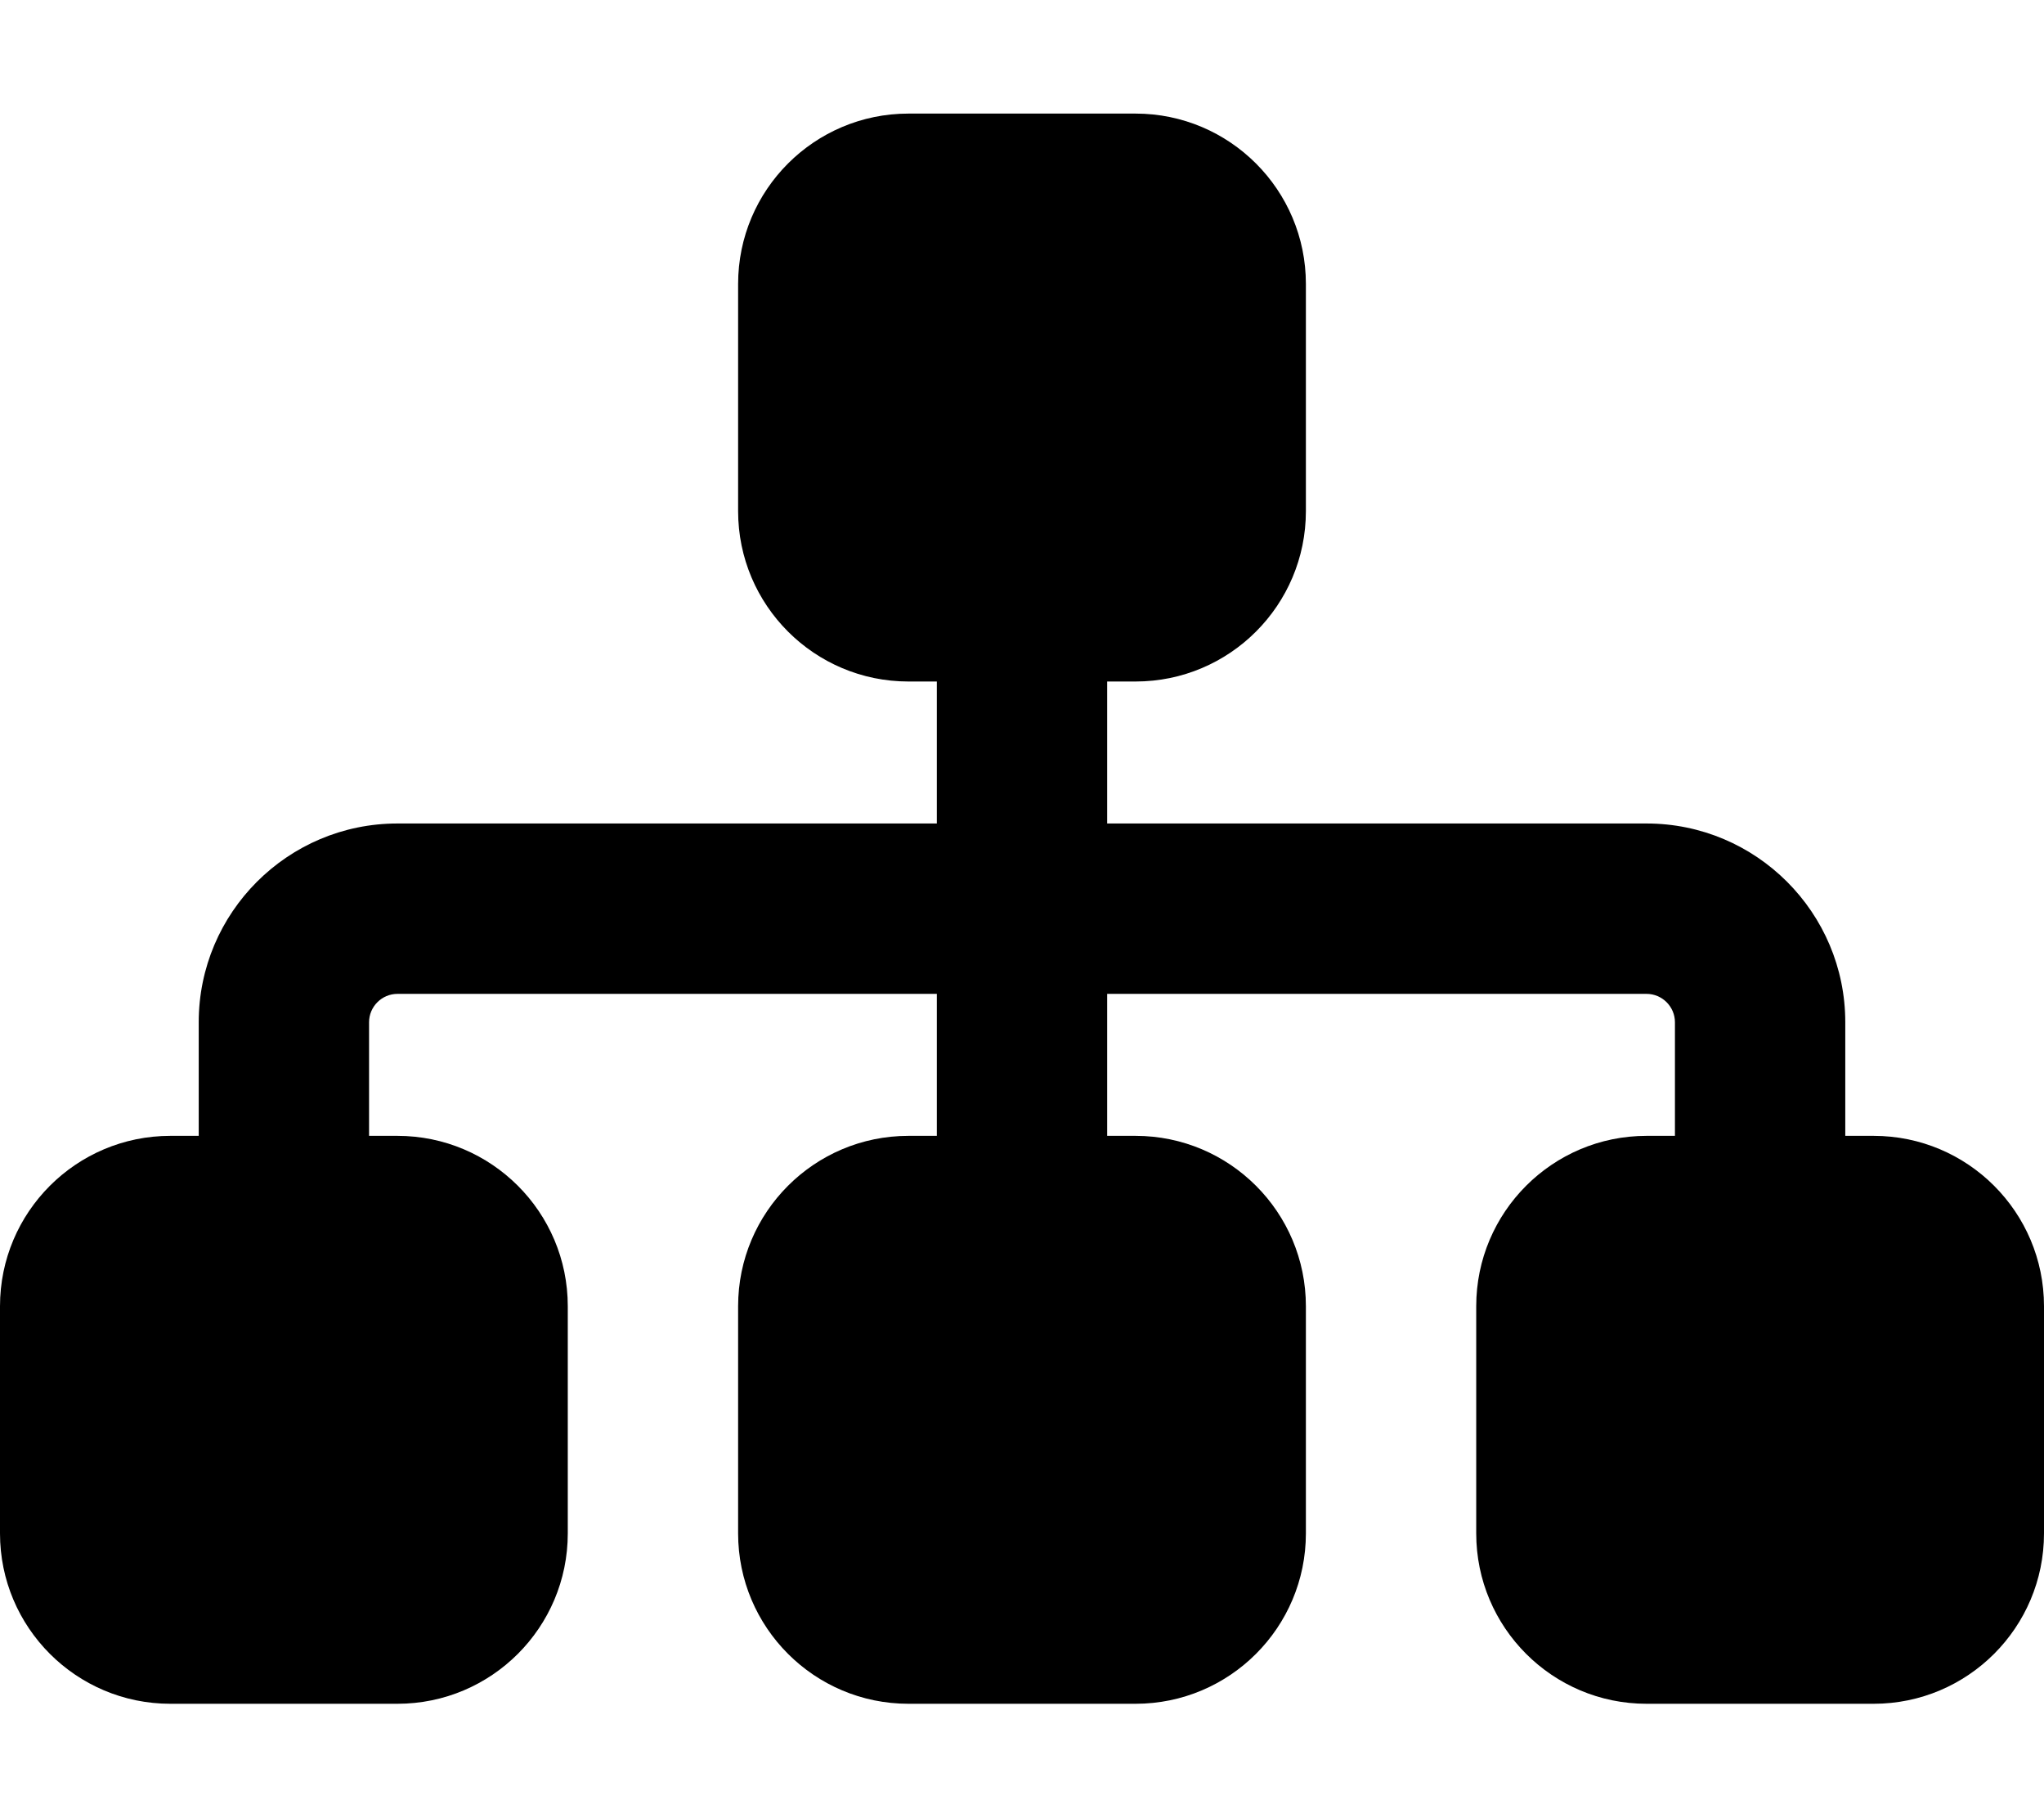
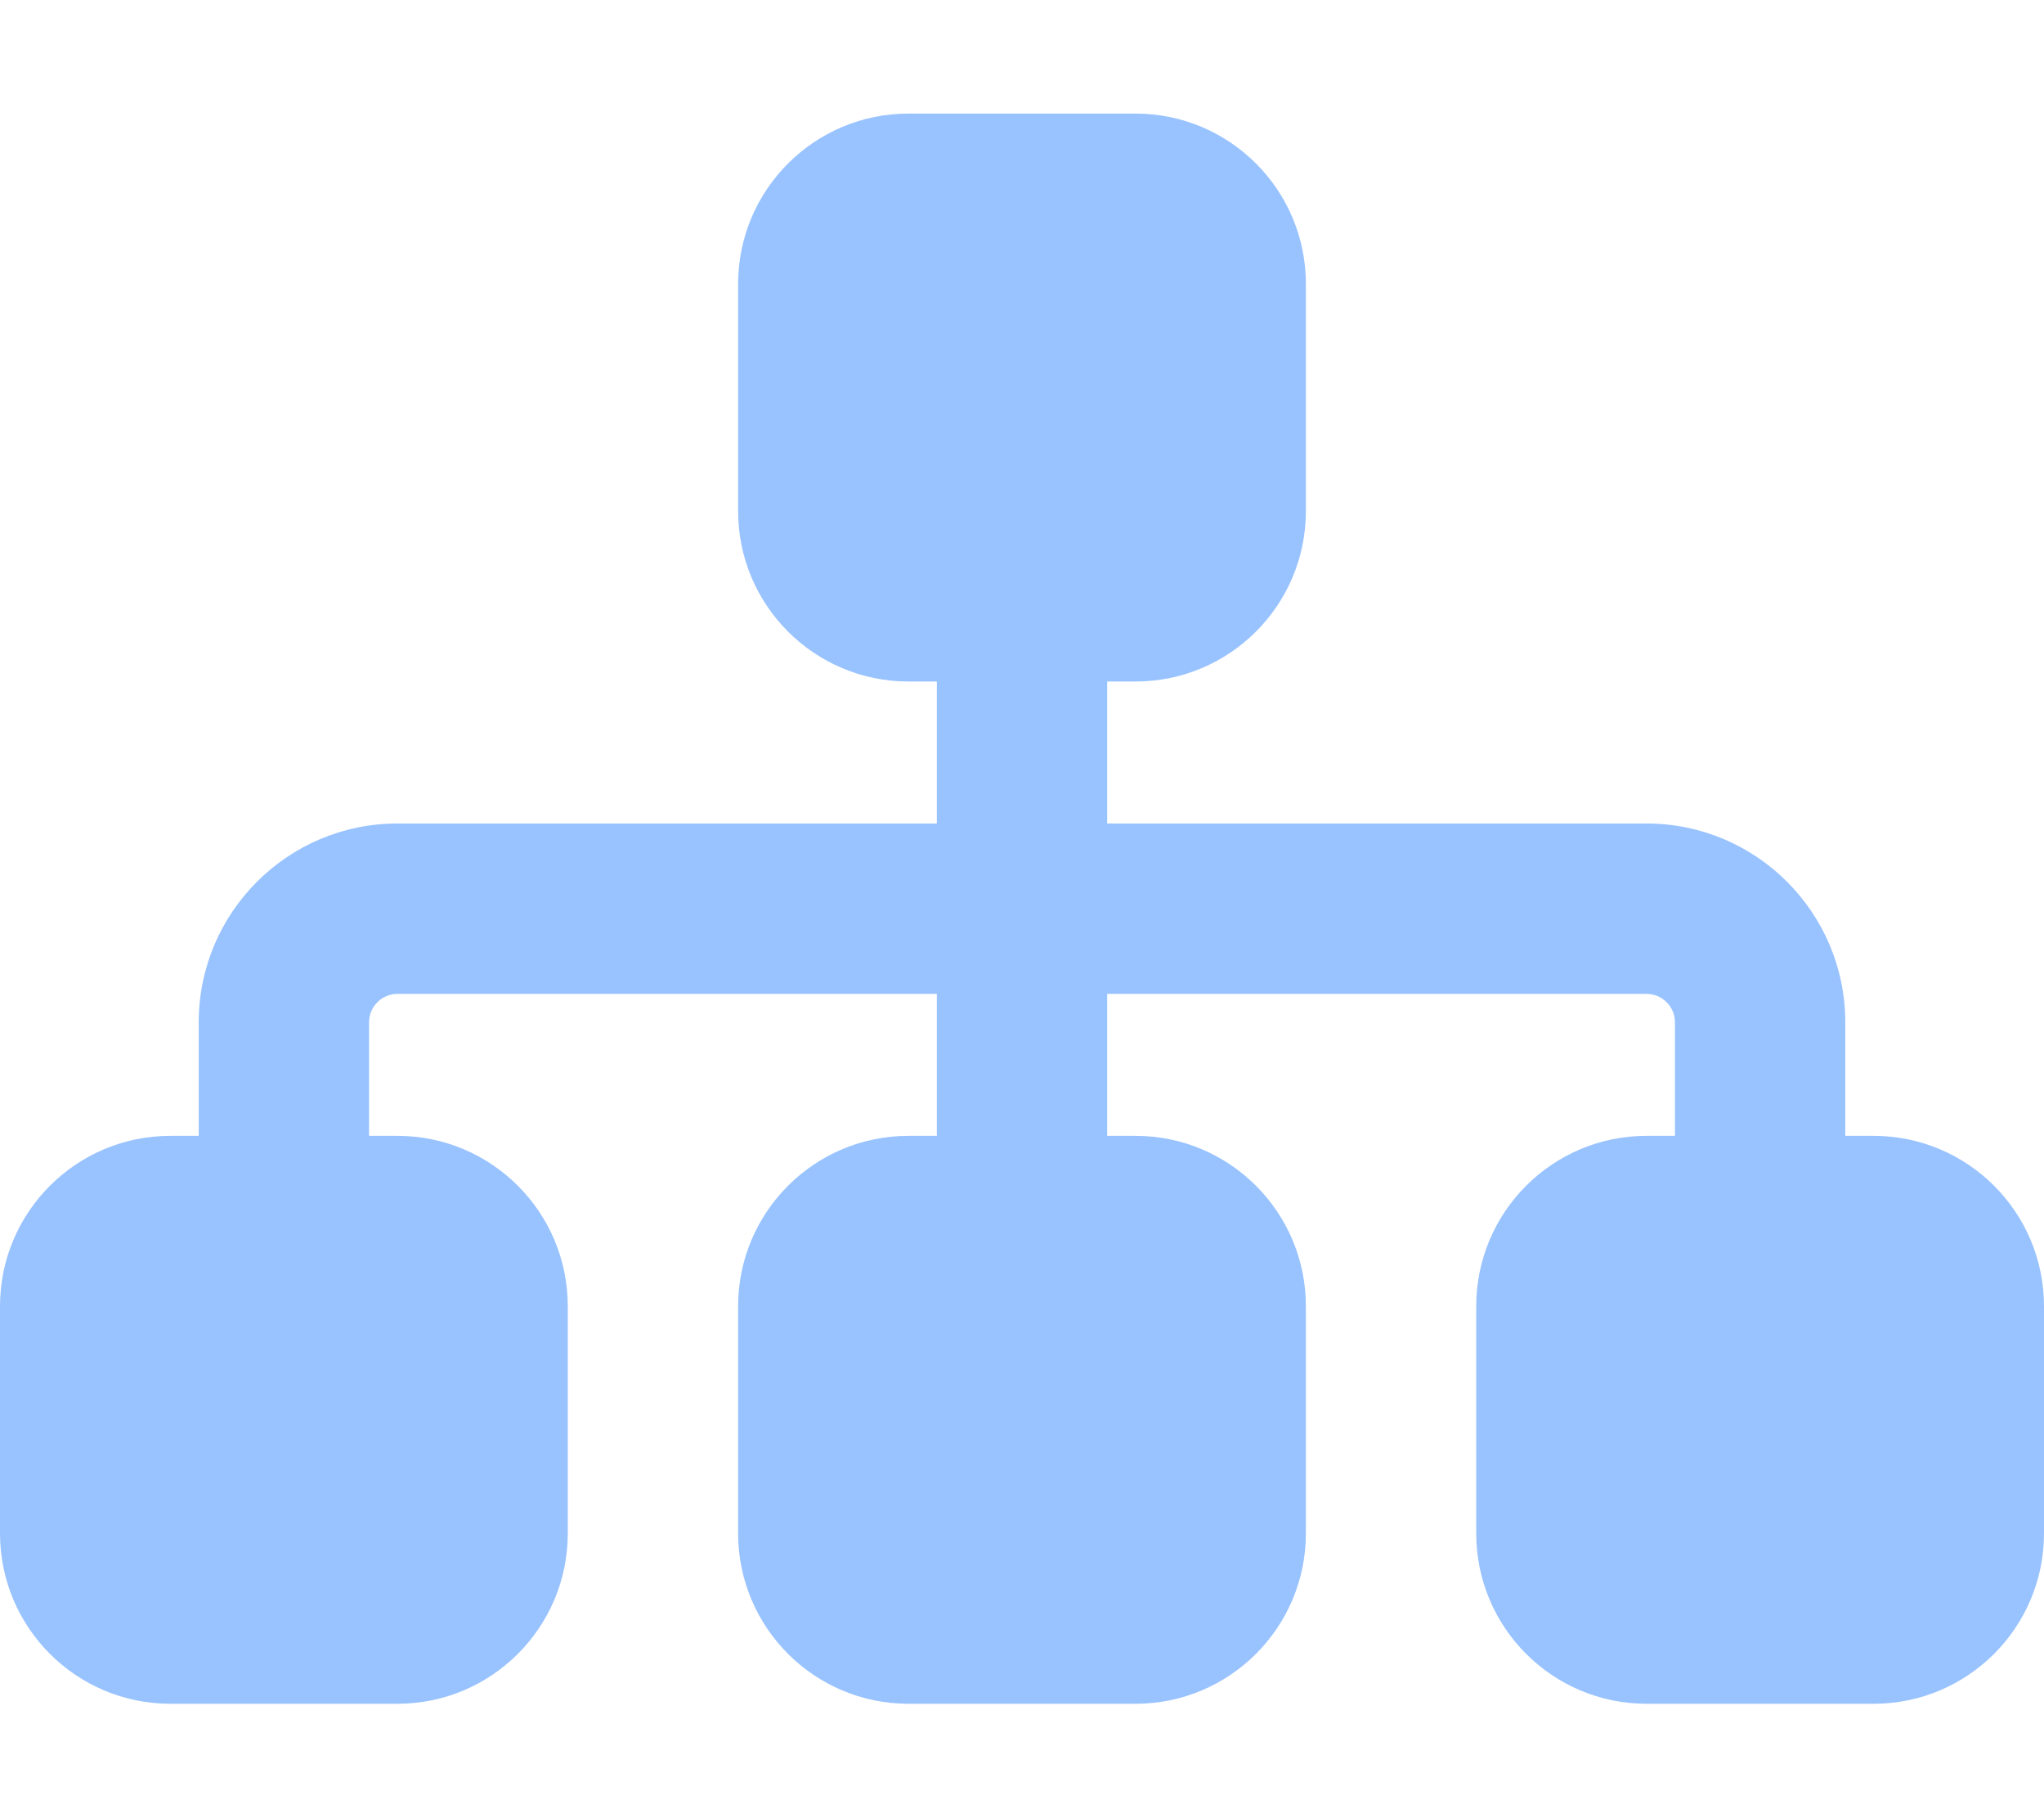
- <svg xmlns="http://www.w3.org/2000/svg" viewBox="0 0 576 512">
+ <svg xmlns="http://www.w3.org/2000/svg" viewBox="0 0 576 512" fill="#99c3ff">
  <path d="M208 80c0-26.5 21.5-48 48-48l64 0c26.5 0 48 21.5 48 48l0 64c0 26.5-21.5 48-48 48l-8 0 0 40 152 0c30.9 0 56 25.1 56 56l0 32 8 0c26.5 0 48 21.5 48 48l0 64c0 26.5-21.5 48-48 48l-64 0c-26.5 0-48-21.5-48-48l0-64c0-26.5 21.5-48 48-48l8 0 0-32c0-4.4-3.6-8-8-8l-152 0 0 40 8 0c26.5 0 48 21.5 48 48l0 64c0 26.5-21.5 48-48 48l-64 0c-26.5 0-48-21.5-48-48l0-64c0-26.5 21.5-48 48-48l8 0 0-40-152 0c-4.4 0-8 3.6-8 8l0 32 8 0c26.5 0 48 21.5 48 48l0 64c0 26.5-21.5 48-48 48l-64 0c-26.5 0-48-21.5-48-48l0-64c0-26.5 21.5-48 48-48l8 0 0-32c0-30.9 25.1-56 56-56l152 0 0-40-8 0c-26.5 0-48-21.5-48-48l0-64z" />
</svg>
